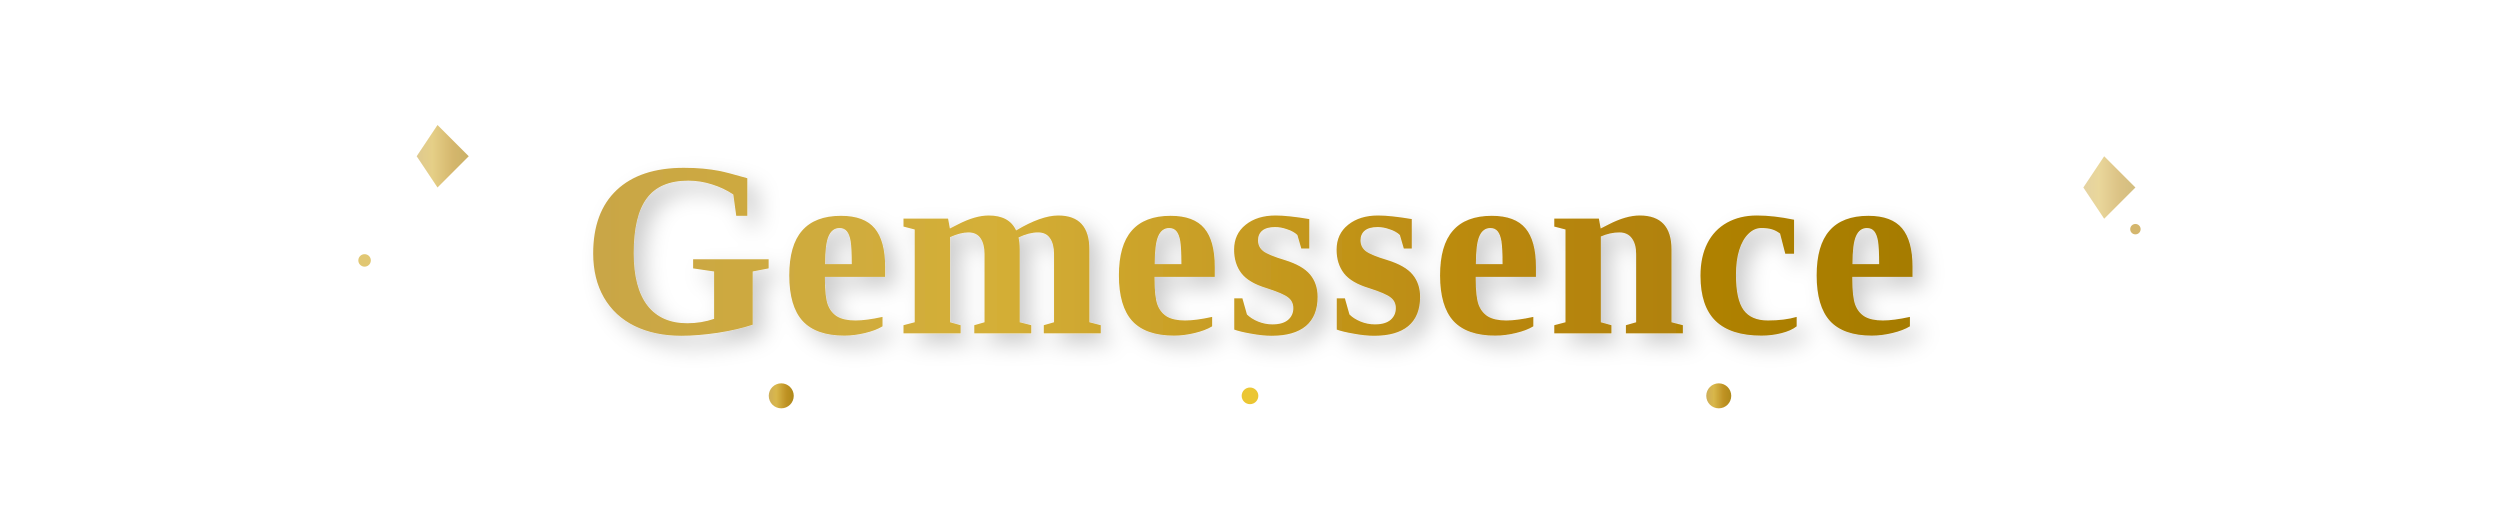
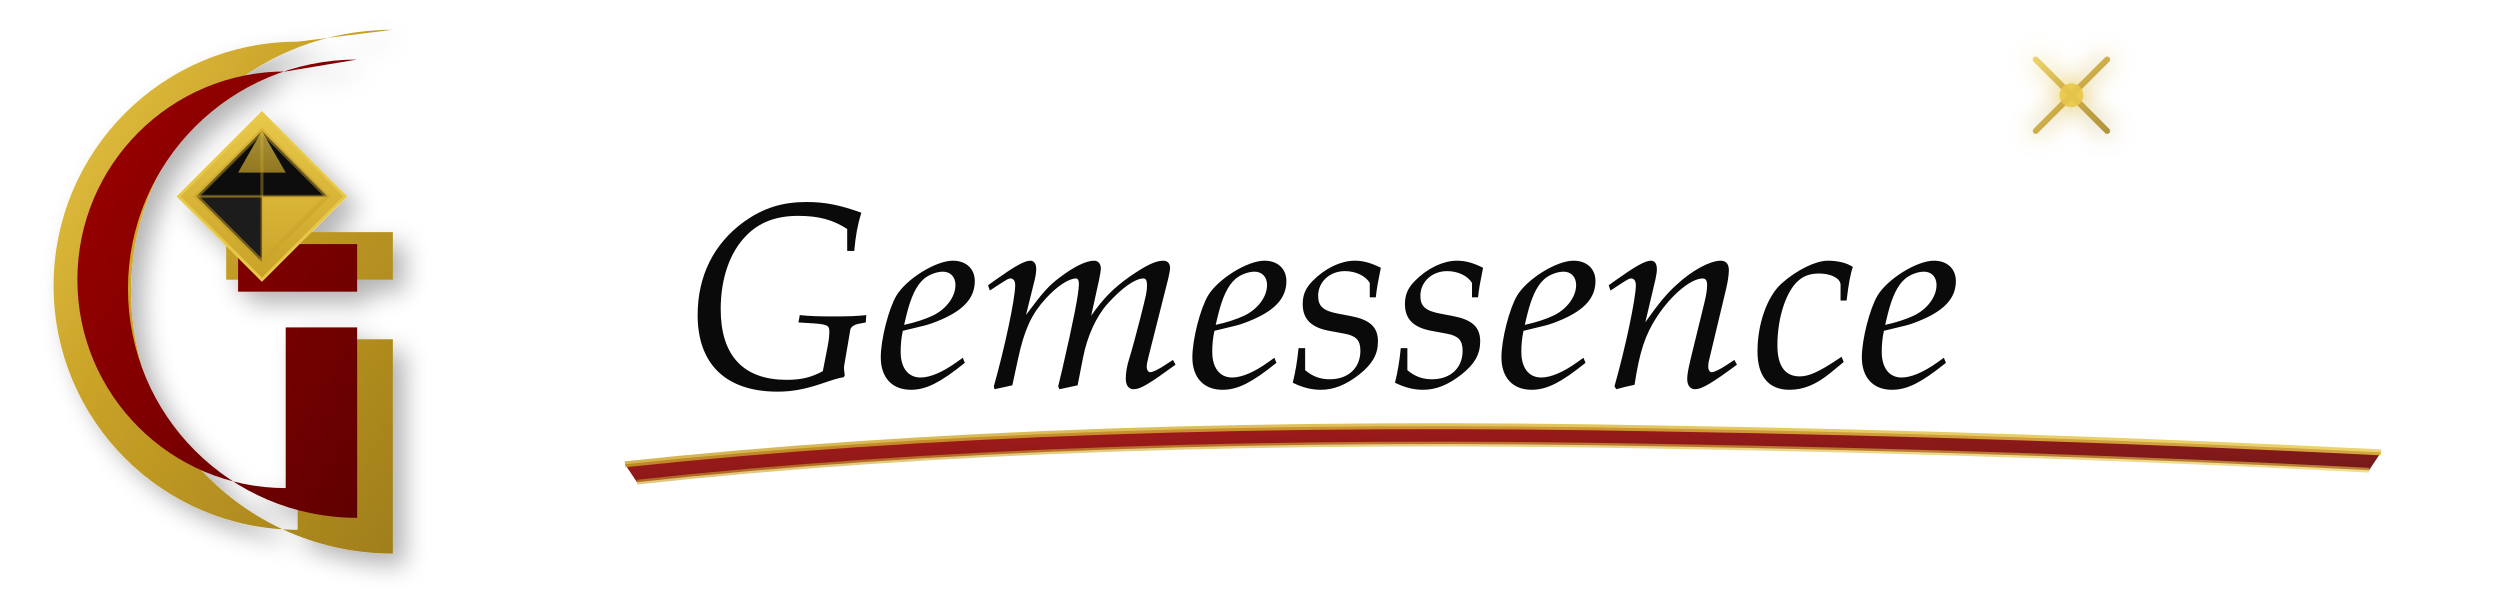
- <svg xmlns="http://www.w3.org/2000/svg" width="240" height="50" viewBox="0 0 240 50">
+ <svg xmlns="http://www.w3.org/2000/svg" viewBox="0 0 420 100" fill="none" width="420" height="100" role="img" aria-label="Gemessence">
  <defs>
-     <linearGradient id="luxuryGold" x1="0%" y1="0%" x2="100%" y2="0%">
-       <stop offset="0%" style="stop-color:#C9A646;stop-opacity:1" />
-       <stop offset="30%" style="stop-color:#D4AF37;stop-opacity:1" />
-       <stop offset="70%" style="stop-color:#B8860B;stop-opacity:1" />
-       <stop offset="100%" style="stop-color:#A67C00;stop-opacity:1" />
+     <linearGradient id="goldGrad" x1="0%" y1="0%" x2="100%" y2="100%">
+       <stop offset="0%" stop-color="#E8C84A" />
+       <stop offset="40%" stop-color="#C9A227" />
+       <stop offset="100%" stop-color="#A07E1A" />
    </linearGradient>
-     <filter id="textShadow" x="-20%" y="-20%" width="140%" height="140%">
-       <feDropShadow dx="1" dy="1" stdDeviation="1" flood-color="#000000" flood-opacity="0.2" />
+     <linearGradient id="redGrad" x1="0%" y1="0%" x2="100%" y2="100%">
+       <stop offset="0%" stop-color="#A00000" />
+       <stop offset="50%" stop-color="#800000" />
+       <stop offset="100%" stop-color="#600000" />
+     </linearGradient>
+     <linearGradient id="swooshGold" x1="0%" y1="0%" x2="100%" y2="0%">
+       <stop offset="0%" stop-color="#C9A227" />
+       <stop offset="100%" stop-color="#E8C84A" />
+     </linearGradient>
+     <linearGradient id="diamondGold" x1="0%" y1="0%" x2="0%" y2="100%">
+       <stop offset="0%" stop-color="#E8C84A" />
+       <stop offset="100%" stop-color="#C9A227" />
+     </linearGradient>
+     <filter id="gShadow" x="-10%" y="-10%" width="120%" height="120%">
+       <feDropShadow dx="2" dy="2" stdDeviation="2" flood-color="#000" flood-opacity="0.3" />
    </filter>
-     <filter id="glow">
-       <feGaussianBlur stdDeviation="1" result="coloredBlur" />
+     <filter id="starGlow" x="-50%" y="-50%" width="200%" height="200%">
+       <feGaussianBlur stdDeviation="2" result="blur" />
      <feMerge>
-         <feMergeNode in="coloredBlur" />
+         <feMergeNode in="blur" />
        <feMergeNode in="SourceGraphic" />
      </feMerge>
    </filter>
  </defs>
-   <text x="120" y="32" font-family="Georgia, 'Times New Roman', serif" font-size="24" font-weight="600" text-anchor="middle" fill="url(#luxuryGold)" filter="url(#textShadow)" letter-spacing="0.5px">
-     Gemessence
-   </text>
-   <line x1="75" y1="38" x2="165" y2="38" stroke="url(#luxuryGold)" stroke-width="1" opacity="0.8" />
-   <circle cx="75" cy="38" r="1.2" fill="url(#luxuryGold)" opacity="0.9" />
-   <circle cx="165" cy="38" r="1.2" fill="url(#luxuryGold)" opacity="0.9" />
-   <circle cx="120" cy="38" r="0.8" fill="#E6B800" opacity="0.8" />
-   <polygon points="40,15 42,18 45,15 42,12" fill="url(#luxuryGold)" opacity="0.6" />
-   <polygon points="200,18 202,21 205,18 202,15" fill="url(#luxuryGold)" opacity="0.5" />
-   <circle cx="35" cy="25" r="0.6" fill="#D4AF37" opacity="0.7" />
-   <circle cx="205" cy="22" r="0.5" fill="#B8860B" opacity="0.6" />
+   <g filter="url(#gShadow)" transform="translate(8, 5)">
+     <path d="       M 42,2       A 38,38 0 1,0 42,84       L 42,52       L 58,52       L 58,42       L 30,42       L 30,34       L 58,34       L 58,88       A 44,44 0 1,1 58,0       Z     " fill="url(#goldGrad)" />
+     <path d="       M 40,7       A 32,32 0 1,0 40,77       L 40,50       L 52,50       L 52,44       L 32,44       L 32,36       L 52,36       L 52,82       A 38,38 0 1,1 52,5       Z     " fill="url(#redGrad)" />
+     <g transform="translate(22, 14)">
+       <polygon points="14,0 28,14 14,28 0,14" fill="url(#diamondGold)" stroke="#E8C84A" stroke-width="0.5" />
+       <polygon points="14,3 25,14 14,14 3,14" fill="#111" />
+       <polygon points="3,14 14,14 14,25" fill="#1A1A1A" />
+       <polygon points="14,3 25,14 14,25 3,14" fill="none" stroke="#C9A227" stroke-width="0.8" opacity="0.5" />
+       <line x1="14" y1="3" x2="14" y2="25" stroke="#C9A227" stroke-width="0.5" opacity="0.4" />
+       <line x1="3" y1="14" x2="25" y2="14" stroke="#C9A227" stroke-width="0.5" opacity="0.4" />
+       <polygon points="14,3 18,10 10,10" fill="url(#diamondGold)" opacity="0.7" />
+     </g>
+   </g>
+   <text x="115" y="65" font-family="'Palatino Linotype','Book Antiqua',Palatino,Georgia,'Times New Roman',serif" font-size="44" font-style="italic" font-weight="400" fill="#0A0A0A" letter-spacing="0.5">Gemessence</text>
+   <g transform="translate(340, 8)" filter="url(#starGlow)">
+     <line x1="8" y1="0" x2="8" y2="16" stroke="url(#goldGrad)" stroke-width="1.5" stroke-linecap="round" />
+     <line x1="0" y1="8" x2="16" y2="8" stroke="url(#goldGrad)" stroke-width="1.5" stroke-linecap="round" />
+     <line x1="2" y1="2" x2="14" y2="14" stroke="url(#goldGrad)" stroke-width="1" stroke-linecap="round" opacity="0.8" />
+     <line x1="14" y1="2" x2="2" y2="14" stroke="url(#goldGrad)" stroke-width="1" stroke-linecap="round" opacity="0.8" />
+     <circle cx="8" cy="8" r="2" fill="#E8C84A" opacity="0.9" />
+   </g>
+   <path d="     M 105,78     Q 180,70 280,72     Q 340,73 400,76     L 398,79     Q 340,76 280,75     Q 180,73 107,81     Z   " fill="url(#redGrad)" opacity="0.9" />
+   <path d="     M 105,78     Q 180,70 280,72     Q 340,73 400,76   " fill="none" stroke="url(#swooshGold)" stroke-width="1" opacity="0.8" />
+   <path d="     M 107,81     Q 180,73 280,75     Q 340,76 398,79   " fill="none" stroke="url(#swooshGold)" stroke-width="0.8" opacity="0.6" />
</svg>
